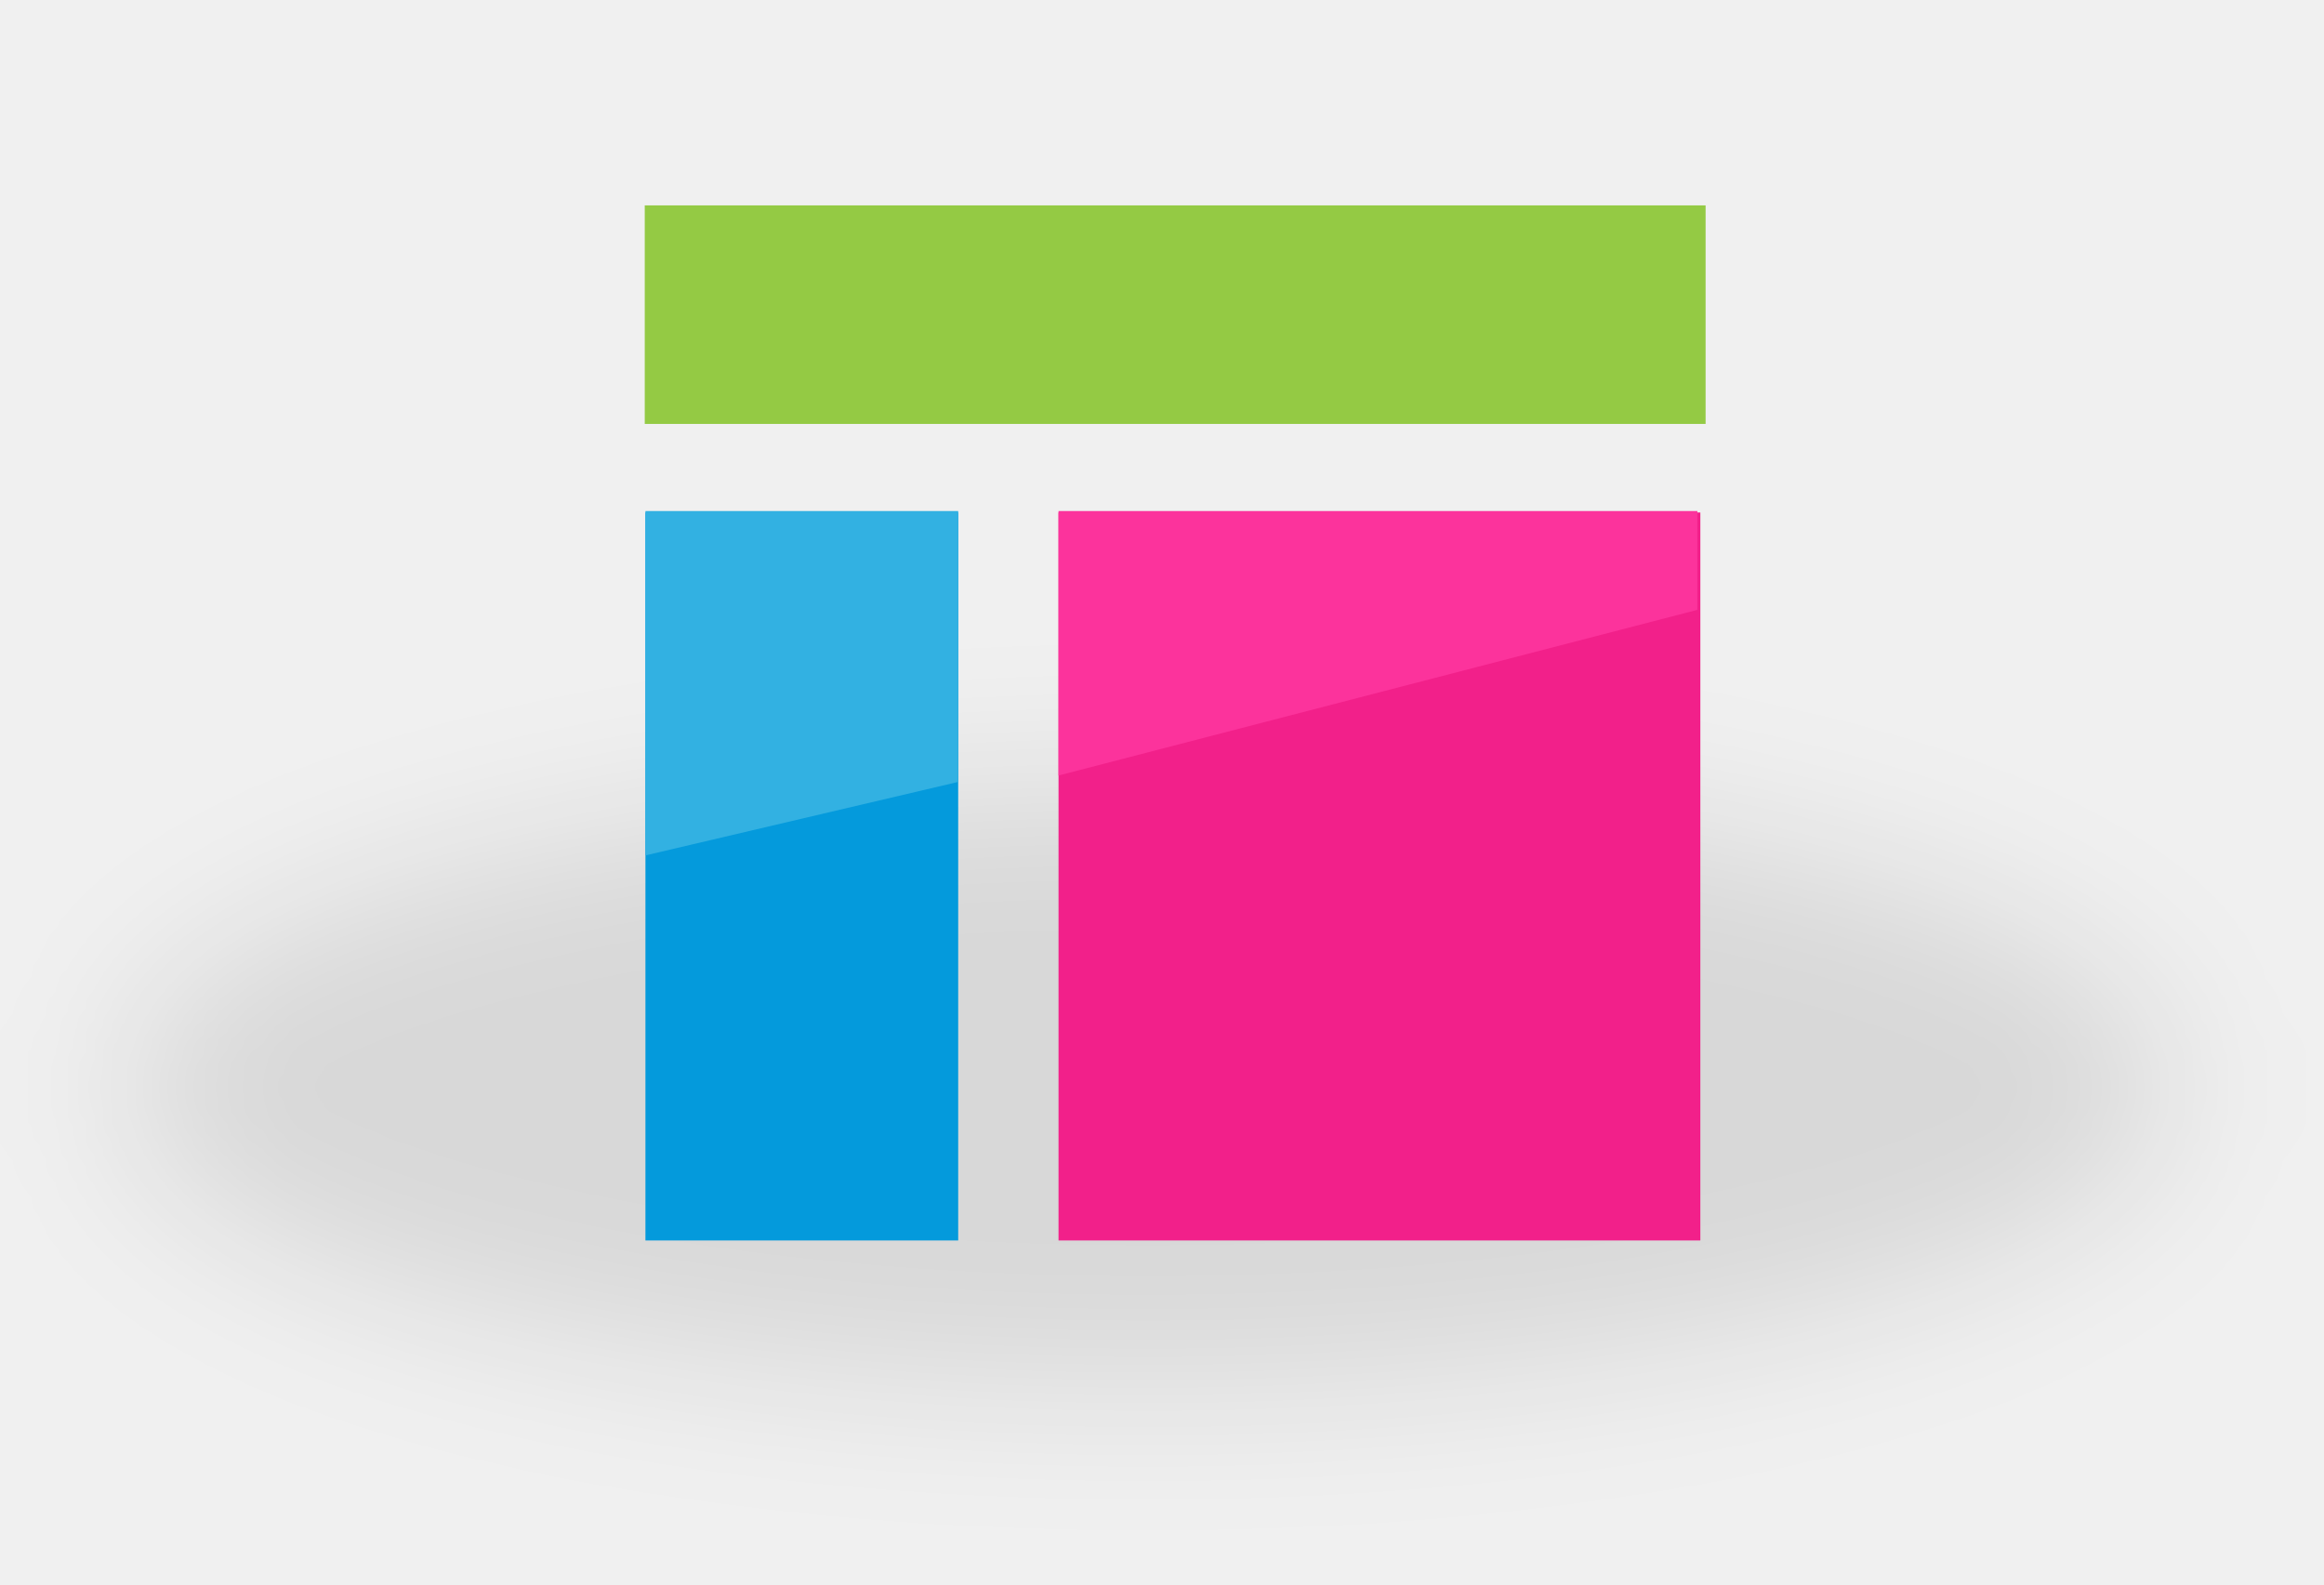
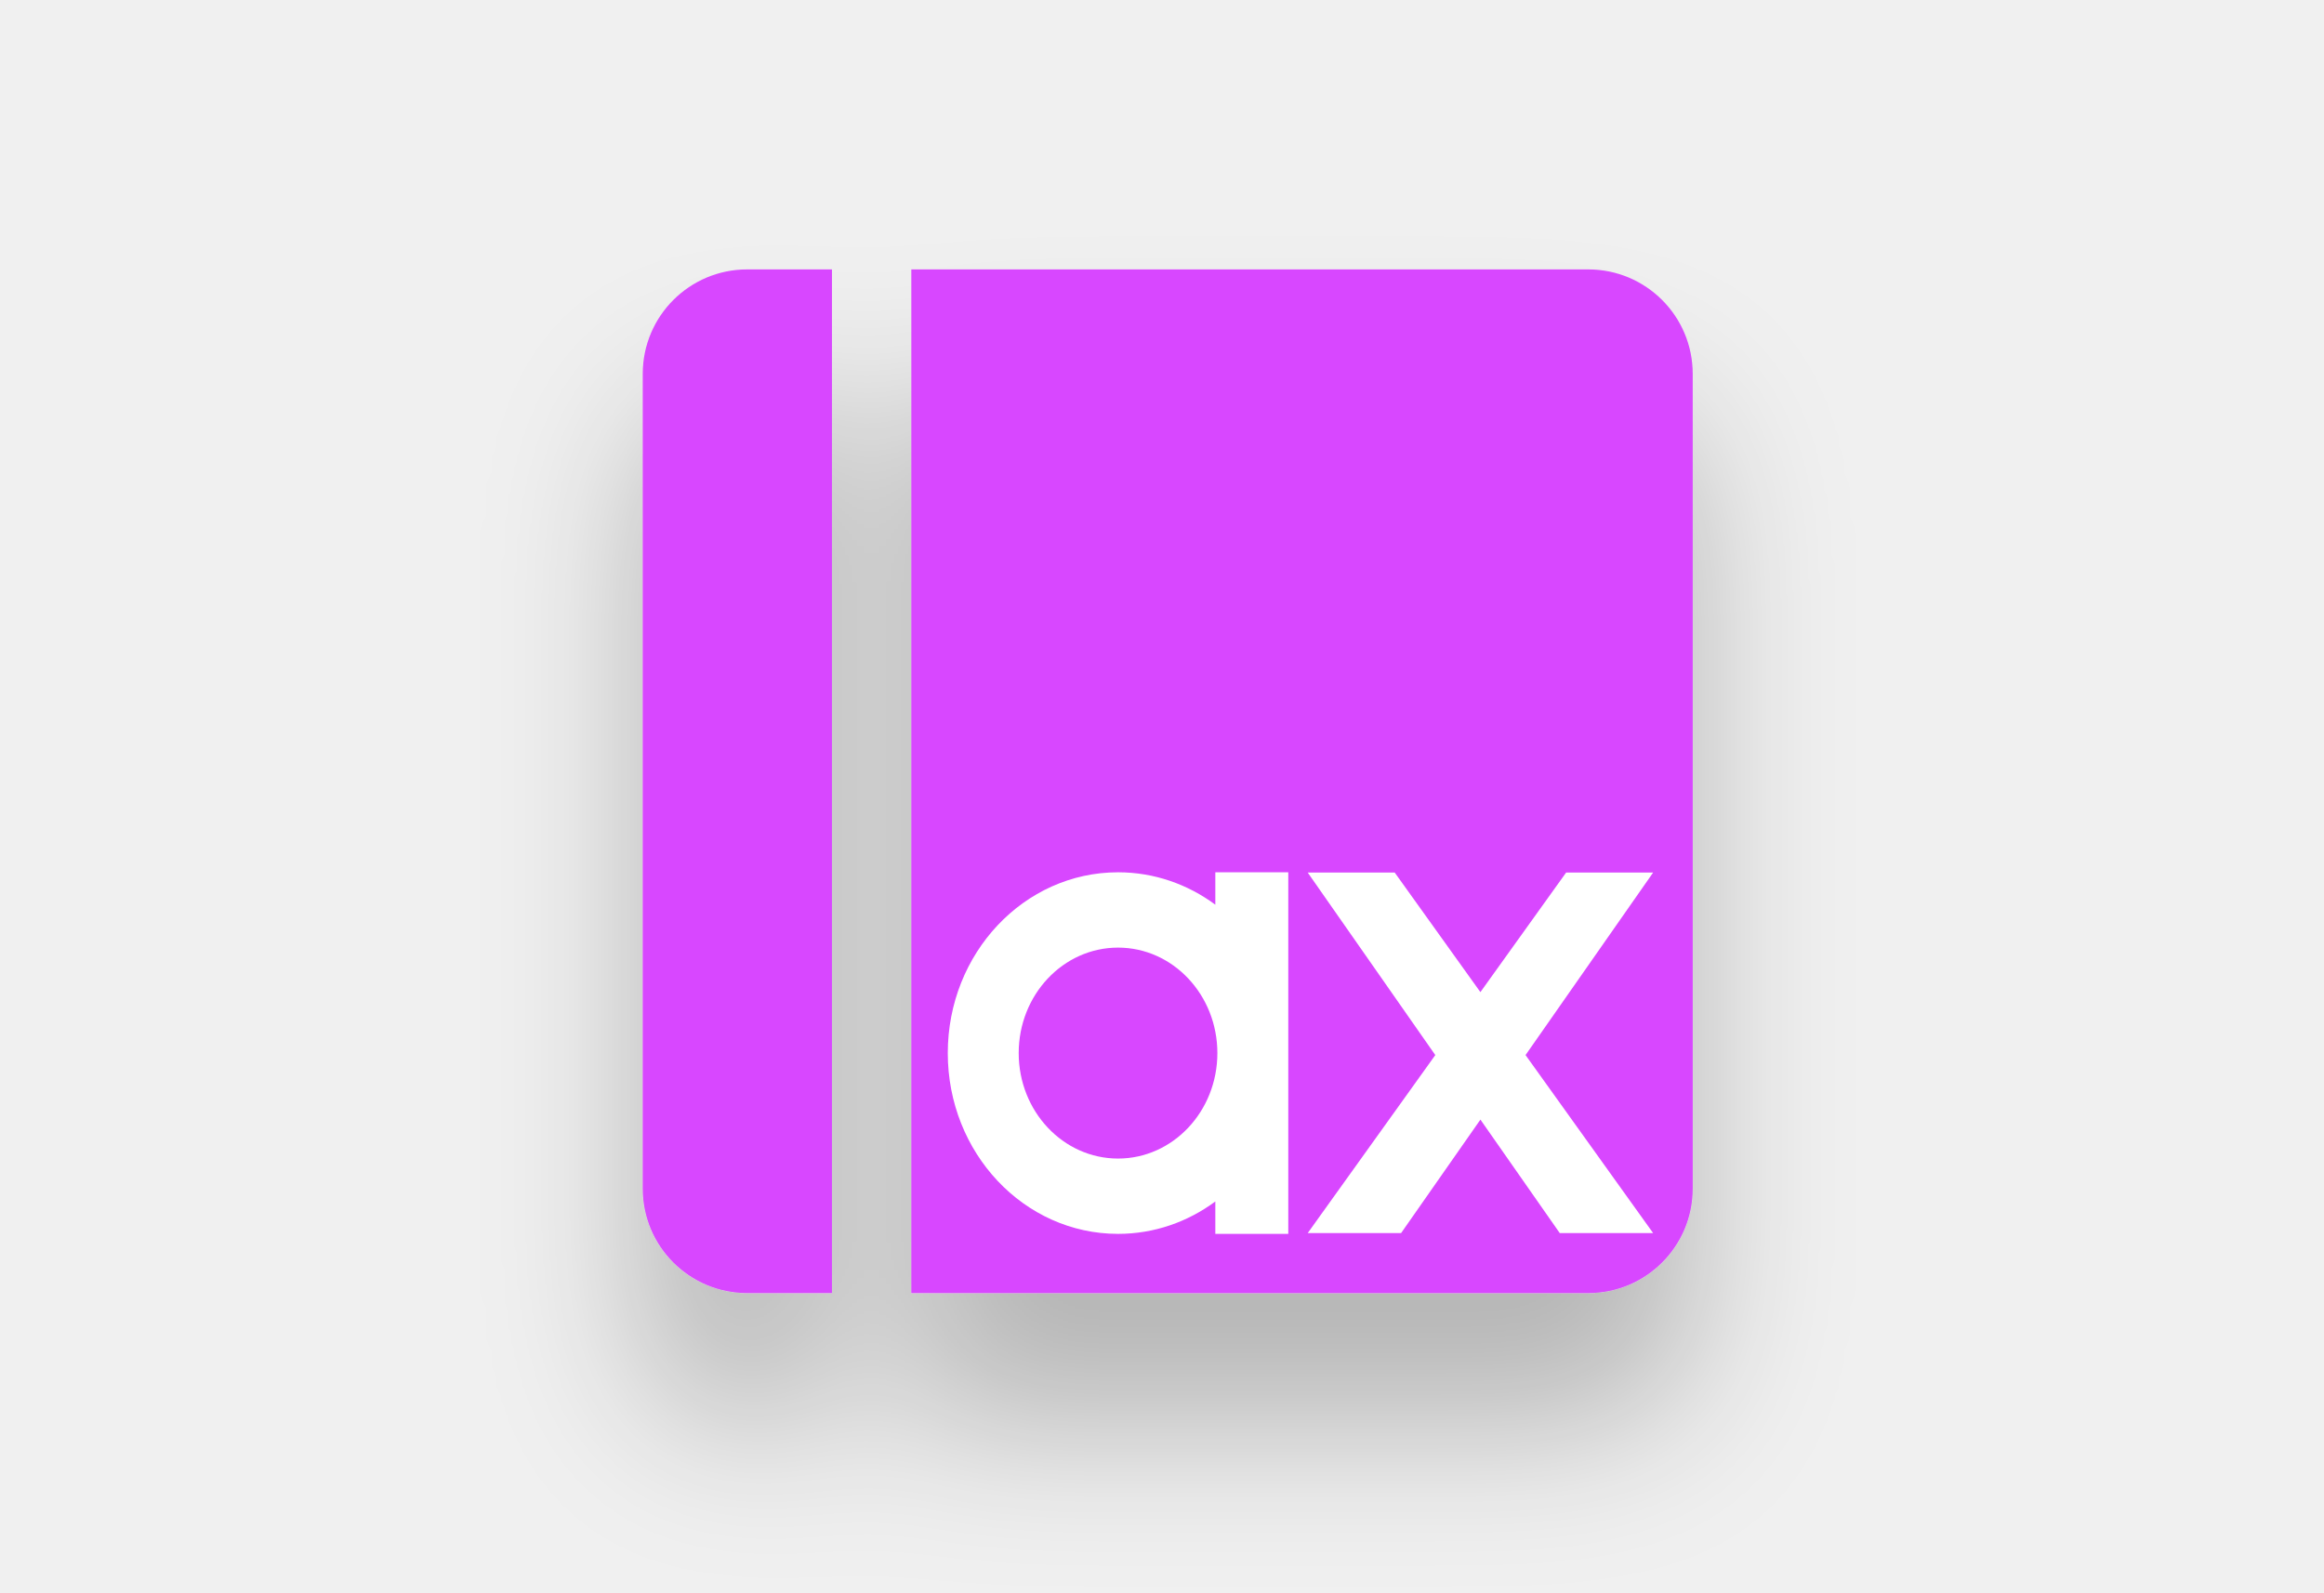
- <svg xmlns="http://www.w3.org/2000/svg" width="88" height="60" viewBox="0 0 88 60">
-   <defs>
-     <filter id="a" width="122.1%" height="175.1%" x="-11.1%" y="-37.6%" filterUnits="objectBoundingBox">
-       <feGaussianBlur in="SourceGraphic" stdDeviation="2.857" />
-     </filter>
-   </defs>
-   <g fill="none" transform="translate(4 7)">
-     <path fill="#000000" fill-opacity=".1" d="M39.462,45.578 C60.859,45.578 78.205,40.468 78.205,34.166 C78.205,27.863 60.859,22.753 39.462,22.753 C18.065,22.753 0.719,27.863 0.719,34.166 C0.719,40.469 18.065,45.578 39.462,45.578 Z" filter="url(#a)" />
-     <g transform="translate(20)">
-       <polygon fill="#94CA44" points=".414 .777 40.584 .777 40.584 9.052 .414 9.052" />
-       <g transform="translate(0 12)">
-         <polygon fill="#049ADC" points=".44 .406 12.283 .406 12.283 27.97 .44 27.97" />
-         <polygon fill="#F2208A" points="16.082 .406 40.385 .406 40.385 27.97 16.082 27.97" />
-       </g>
-       <polygon fill="#32B1E2" points=".44 12.35 12.283 12.35 12.283 22.607 .44 25.39" />
-       <polygon fill="#FC339C" points="16.082 12.35 40.272 12.35 40.272 16.092 16.082 22.365 16.082 12.35" />
+ <svg xmlns="http://www.w3.org/2000/svg" height="61" viewBox="0 0 89 61" width="89">
+   <filter id="a" height="157.5%" width="154.8%" x="-27.4%" y="-16.2%">
+     <feOffset dx="0" dy="5" in="SourceAlpha" result="shadowOffsetOuter1" />
+     <feGaussianBlur in="shadowOffsetOuter1" result="shadowBlurOuter1" stdDeviation="3" />
+     <feColorMatrix in="shadowBlurOuter1" result="shadowMatrixOuter1" type="matrix" values="0 0 0 0 0   0 0 0 0 0   0 0 0 0 0  0 0 0 0.246 0" />
+     <feMerge>
+       <feMergeNode in="shadowMatrixOuter1" />
+       <feMergeNode in="SourceGraphic" />
+     </feMerge>
+   </filter>
+   <g fill="none" fill-rule="evenodd" filter="url(#a)" transform="translate(23.71823 9.919337)">
+     <path d="m8.143.4v39.21h-3.247c-2.209 0-4-1.791-4-4v-31.21c0-2.209 1.791-4 4-4zm3.039 0h25.924c2.209 0 4 1.791 4 4v31.21c0 2.209-1.791 4-4 4h-25.924z" fill="#d846ff" />
+     <g fill="#fff" transform="translate(12 23)">
+       <path d="m10.824 13.102c-1.056.782-2.341 1.241-3.726 1.241-3.601 0-6.52-3.1-6.52-6.925 0-3.824 2.919-6.925 6.52-6.925 1.385 0 2.67.459 3.726 1.241v-1.241h2.794v13.85h-2.794zm-3.726-1.644c2.101 0 3.804-1.809 3.804-4.04 0-2.231-1.703-4.04-3.804-4.04s-3.804 1.809-3.804 4.04c0 2.231 1.703 4.04 3.804 4.04z" fill-rule="nonzero" />
+       <path d="m24.258.503h3.332l-4.886 6.991 4.886 6.819h-3.576l-3.038-4.347-3.038 4.347h-3.576l4.886-6.819-4.886-6.991h3.332l3.281 4.58z" />
    </g>
  </g>
</svg>
